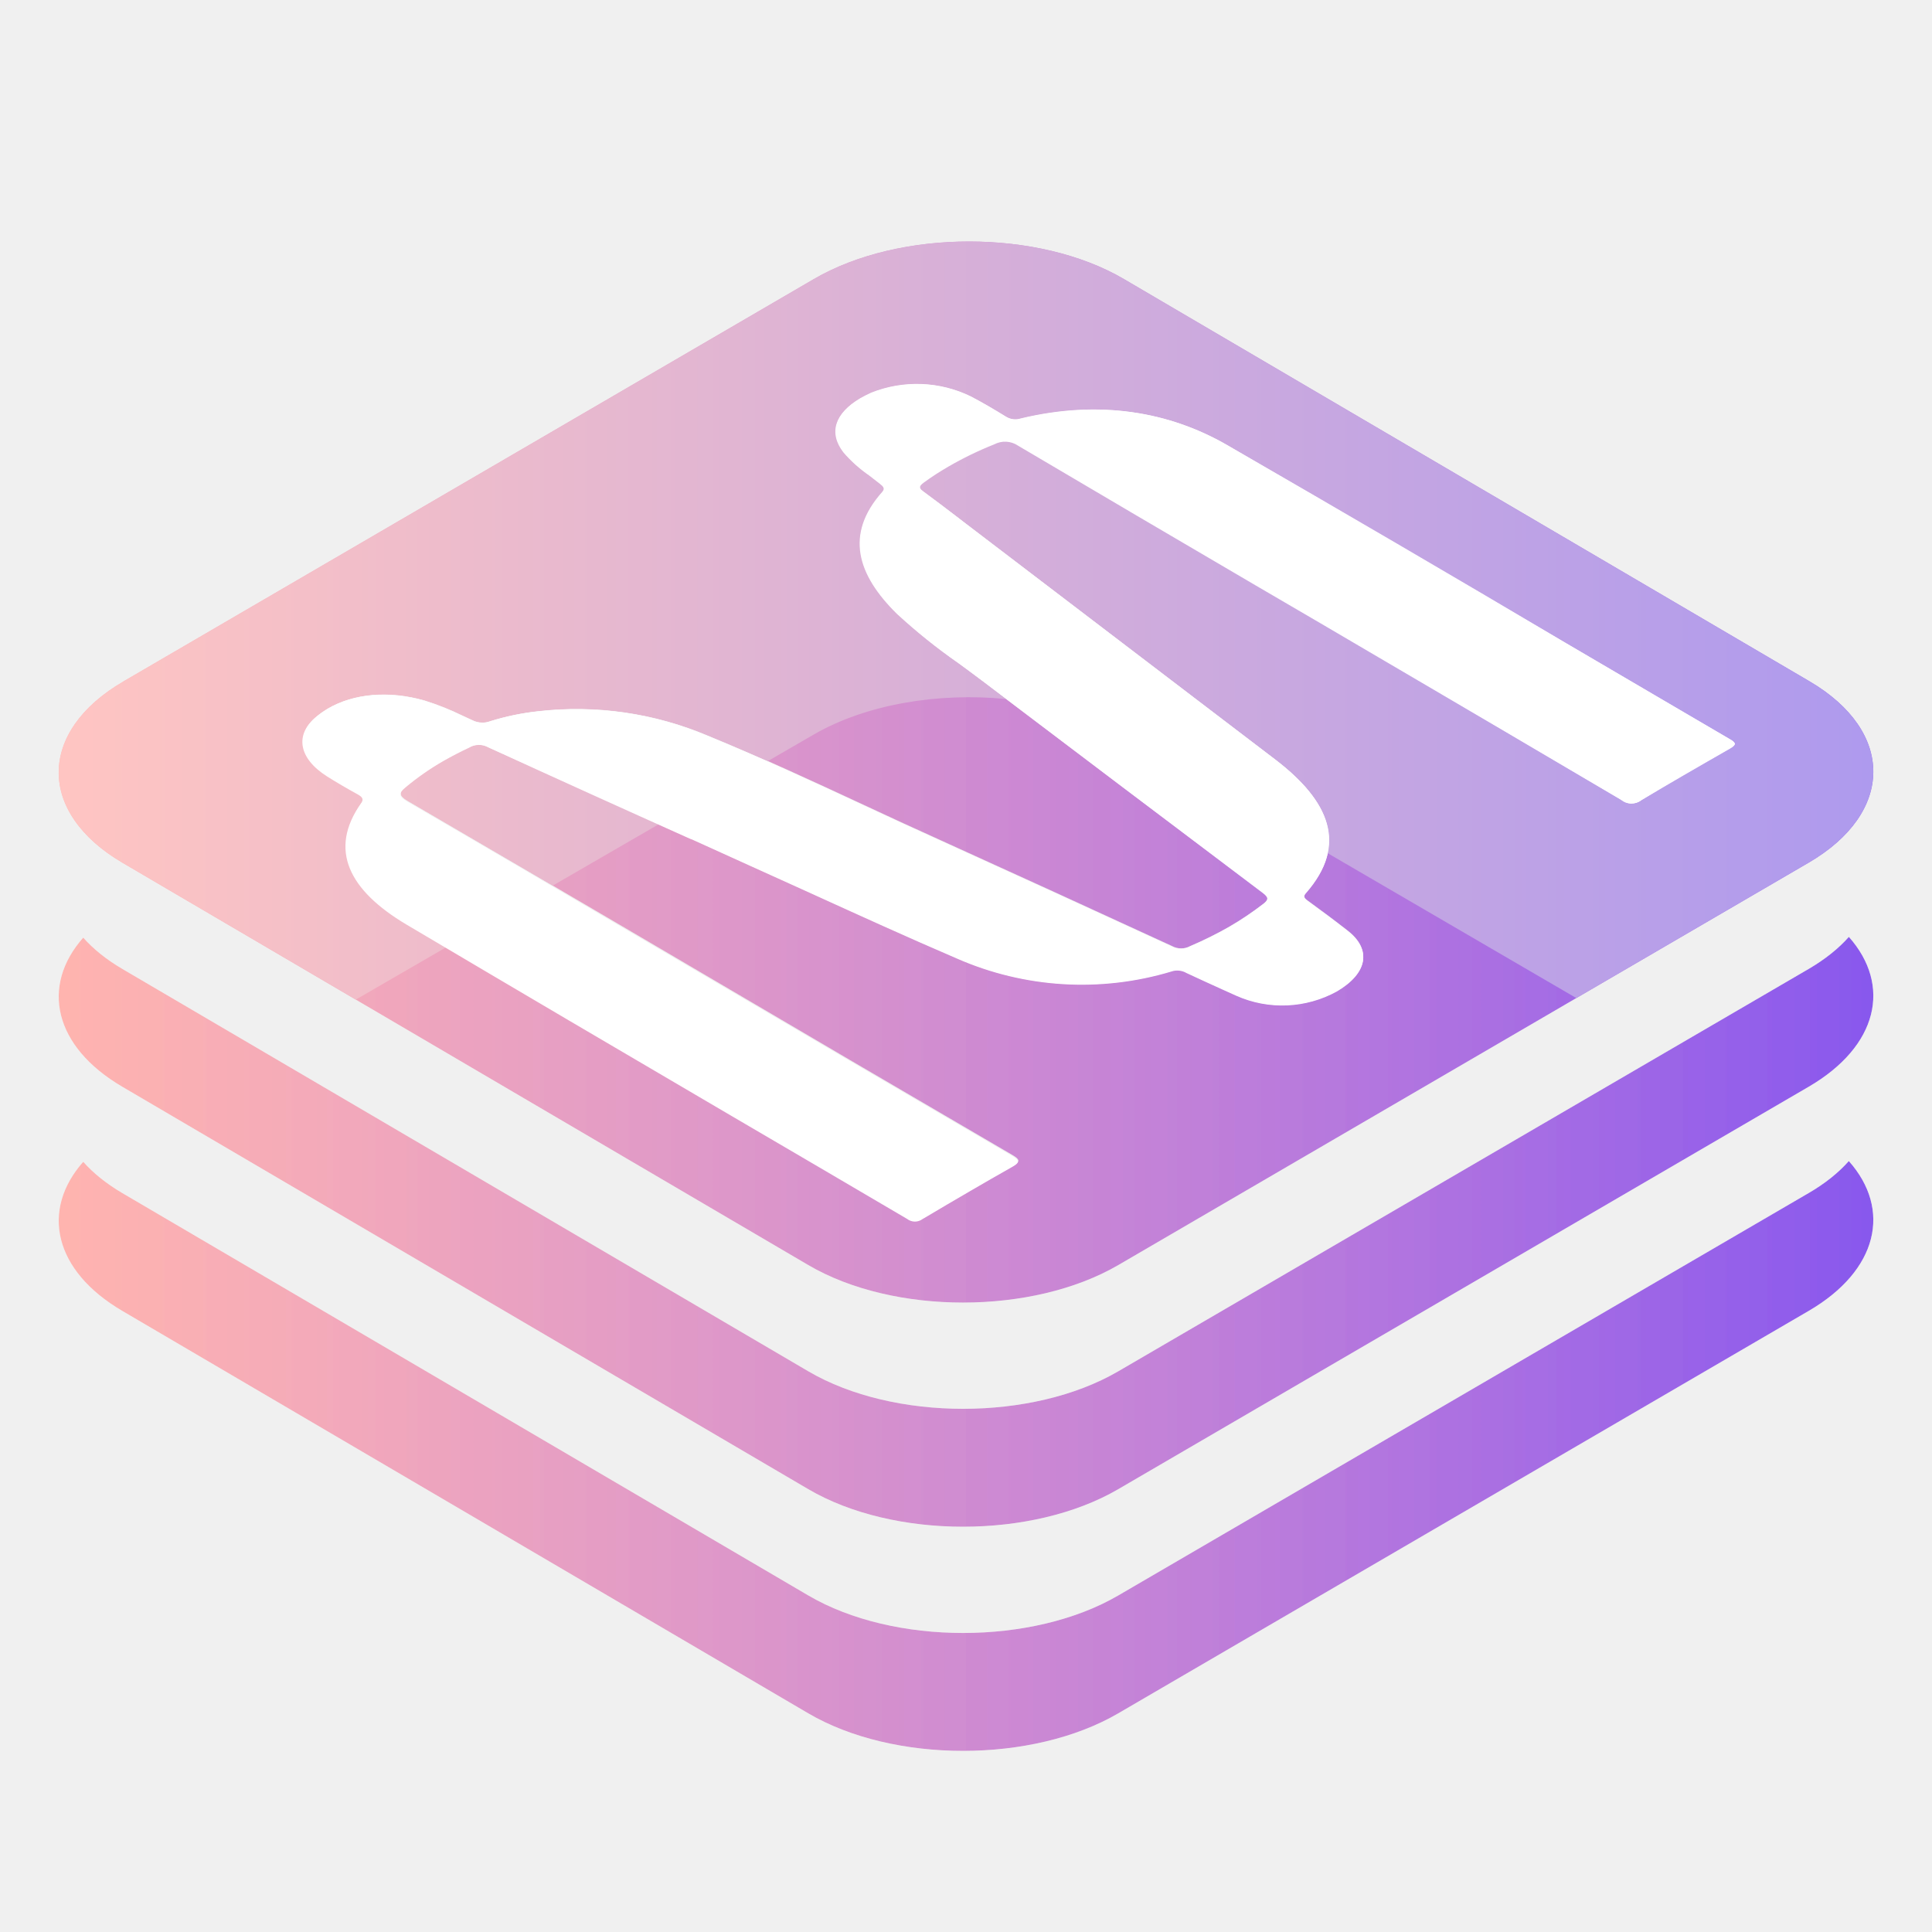
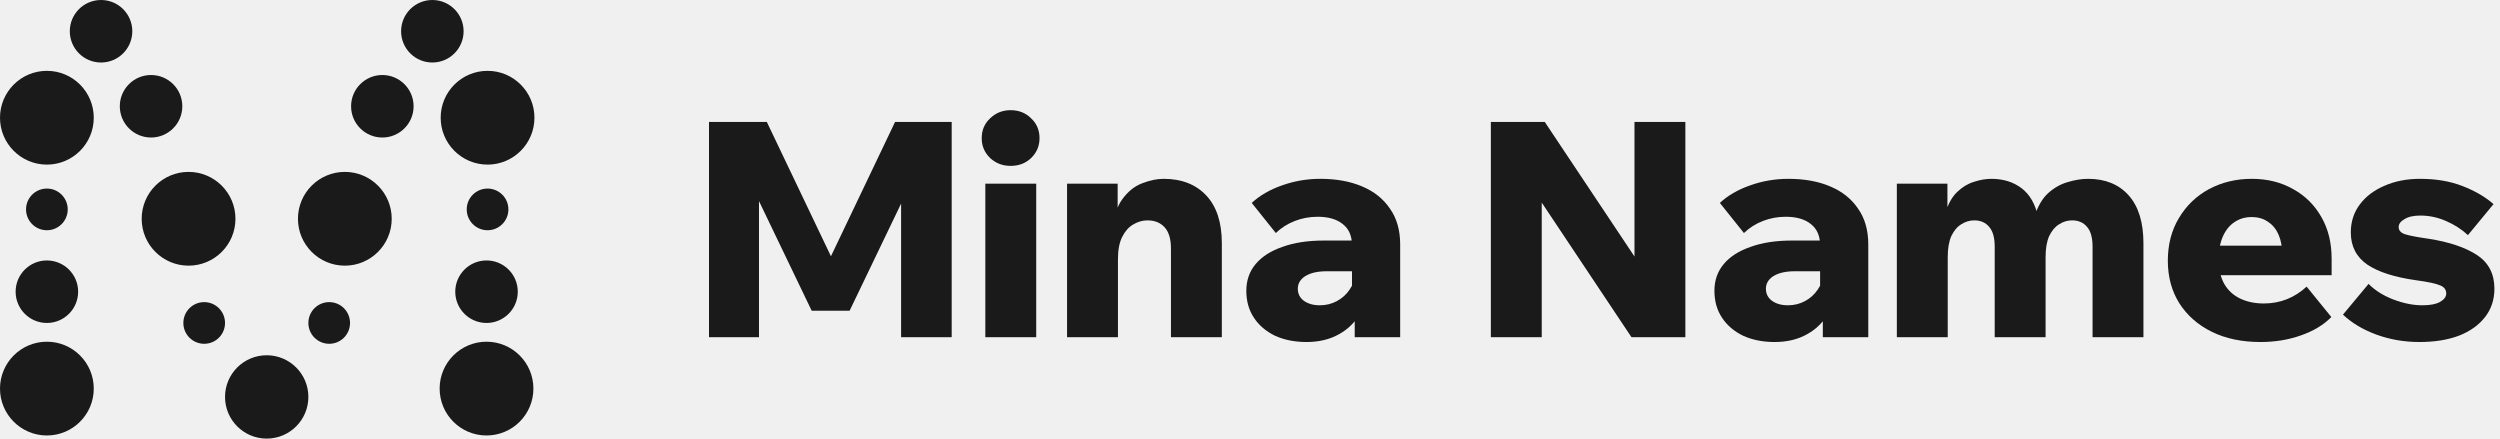
- <svg xmlns="http://www.w3.org/2000/svg" width="40" height="40" viewBox="0 0 40 40" fill="none">
-   <path fill-rule="evenodd" clip-rule="evenodd" d="M38.278 24.038C38.067 24.277 37.79 24.501 37.446 24.701L23.153 33.032C21.375 34.068 18.501 34.068 16.735 33.032L2.535 24.703C2.201 24.507 1.93 24.287 1.723 24.054C0.84 25.052 1.109 26.307 2.534 27.142L16.735 35.473C18.502 36.509 21.375 36.509 23.152 35.473L37.445 27.142C38.887 26.302 39.166 25.038 38.278 24.038Z" fill="url(#paint0_linear_45747_281311)" />
-   <g style="mix-blend-mode:color-burn">
-     <path fill-rule="evenodd" clip-rule="evenodd" d="M38.278 24.038C38.067 24.277 37.79 24.501 37.446 24.701L23.153 33.032C21.375 34.068 18.501 34.068 16.735 33.032L2.535 24.703C2.201 24.507 1.93 24.287 1.723 24.054C0.84 25.052 1.109 26.307 2.534 27.142L16.735 35.473C18.502 36.509 21.375 36.509 23.152 35.473L37.445 27.142C38.887 26.302 39.166 25.038 38.278 24.038Z" fill="url(#paint1_linear_45747_281311)" />
-   </g>
-   <path fill-rule="evenodd" clip-rule="evenodd" d="M38.279 19.397C38.067 19.636 37.79 19.86 37.446 20.061L23.153 28.391C21.375 29.427 18.501 29.427 16.735 28.391L2.535 20.062C2.201 19.866 1.93 19.646 1.723 19.413C0.84 20.411 1.109 21.666 2.534 22.501L16.735 30.832C18.502 31.868 21.375 31.868 23.152 30.832L37.445 22.501C38.887 21.661 39.166 20.398 38.279 19.397Z" fill="url(#paint2_linear_45747_281311)" />
-   <g style="mix-blend-mode:color-burn">
-     <path fill-rule="evenodd" clip-rule="evenodd" d="M38.279 19.397C38.067 19.636 37.79 19.86 37.446 20.061L23.153 28.391C21.375 29.427 18.501 29.427 16.735 28.391L2.535 20.062C2.201 19.866 1.93 19.646 1.723 19.413C0.84 20.411 1.109 21.666 2.534 22.502L16.735 30.832C18.502 31.868 21.375 31.868 23.152 30.832L37.445 22.502C38.887 21.661 39.166 20.398 38.279 19.397Z" fill="url(#paint3_linear_45747_281311)" />
-   </g>
-   <path d="M25.459 19.182C25.196 19.332 24.924 19.467 24.645 19.586C24.587 19.618 24.521 19.635 24.455 19.635C24.388 19.635 24.323 19.618 24.264 19.586C22.656 18.845 21.044 18.108 19.428 17.375C18.909 17.142 18.395 16.903 17.884 16.665C16.825 16.173 15.766 15.682 14.659 15.227C13.548 14.757 12.336 14.582 11.139 14.72C10.805 14.756 10.475 14.825 10.154 14.925C10.094 14.948 10.03 14.958 9.967 14.954C9.903 14.951 9.841 14.935 9.784 14.906L9.589 14.816C9.331 14.689 9.063 14.582 8.789 14.497C8.052 14.287 7.321 14.351 6.788 14.666C6.712 14.71 6.639 14.76 6.57 14.815C6.103 15.186 6.187 15.684 6.784 16.06C6.987 16.195 7.199 16.311 7.416 16.43C7.515 16.486 7.549 16.533 7.488 16.612C6.805 17.578 7.244 18.421 8.422 19.124C10.659 20.454 12.907 21.778 15.166 23.094C16.374 23.802 17.582 24.511 18.79 25.221C18.837 25.256 18.894 25.276 18.952 25.276C19.011 25.276 19.068 25.256 19.114 25.221L19.14 25.206C19.459 25.017 19.776 24.829 20.098 24.643C20.384 24.475 20.674 24.309 20.966 24.145L20.981 24.135C21.134 24.046 21.106 24 20.961 23.914C18.707 22.599 16.46 21.282 14.219 19.963L13.005 19.25C11.487 18.359 9.966 17.469 8.442 16.58C8.257 16.472 8.266 16.402 8.399 16.292C8.645 16.089 8.907 15.908 9.184 15.752C9.349 15.655 9.523 15.563 9.704 15.482C9.764 15.446 9.833 15.426 9.903 15.424C9.973 15.423 10.043 15.44 10.104 15.474C11.504 16.108 12.907 16.739 14.312 17.368H14.32L15.508 17.907C15.931 18.096 16.353 18.289 16.774 18.48C17.78 18.938 18.786 19.396 19.812 19.836C21.214 20.451 22.785 20.546 24.249 20.106C24.301 20.088 24.356 20.081 24.41 20.086C24.464 20.091 24.517 20.108 24.564 20.135C24.812 20.253 25.066 20.367 25.318 20.481L25.595 20.607C25.925 20.753 26.284 20.822 26.645 20.807C27.005 20.792 27.357 20.694 27.674 20.52C28.317 20.146 28.405 19.652 27.895 19.261C27.628 19.053 27.351 18.846 27.071 18.643C27.002 18.592 26.976 18.553 27.034 18.488C27.923 17.481 27.518 16.572 26.41 15.723C24.276 14.095 22.142 12.468 20.007 10.842L19.78 10.668C19.56 10.5 19.34 10.331 19.113 10.166C19.016 10.096 19.032 10.053 19.12 9.987C19.285 9.866 19.456 9.755 19.632 9.653C19.937 9.476 20.255 9.322 20.582 9.192C20.659 9.15 20.746 9.131 20.834 9.136C20.921 9.14 21.006 9.169 21.078 9.219C22.712 10.186 24.352 11.15 26 12.113L27.334 12.891L28.668 13.675C30.302 14.639 31.933 15.601 33.562 16.56C33.621 16.609 33.694 16.637 33.77 16.639C33.846 16.641 33.92 16.618 33.981 16.572L33.997 16.56C34.277 16.39 34.559 16.223 34.843 16.058C35.166 15.869 35.493 15.683 35.82 15.496C35.953 15.422 35.953 15.38 35.82 15.303C34.679 14.637 33.538 13.969 32.397 13.298C30.075 11.932 27.745 10.569 25.407 9.211C24.219 8.524 22.778 8.268 21.138 8.663C21.087 8.68 21.032 8.685 20.978 8.678C20.924 8.671 20.872 8.652 20.826 8.622C20.591 8.481 20.358 8.337 20.103 8.206C19.784 8.051 19.436 7.963 19.081 7.95C18.727 7.937 18.373 7.998 18.043 8.129C17.96 8.167 17.884 8.205 17.815 8.245C17.282 8.555 17.155 8.962 17.468 9.368C17.625 9.55 17.805 9.711 18.002 9.846C18.077 9.903 18.15 9.96 18.221 10.016C18.291 10.073 18.333 10.114 18.269 10.186C17.491 11.062 17.752 11.899 18.572 12.707C18.971 13.078 19.396 13.42 19.843 13.732C20.006 13.852 20.168 13.97 20.328 14.091C22.264 15.557 24.206 17.022 26.154 18.484C26.268 18.569 26.273 18.619 26.162 18.708C25.938 18.881 25.703 19.04 25.458 19.182M2.557 14.107L16.851 5.777C18.629 4.741 21.503 4.741 23.269 5.777L37.466 14.107C39.232 15.144 39.224 16.824 37.446 17.861L23.153 26.192C21.374 27.227 18.501 27.227 16.735 26.192L2.535 17.862C0.768 16.825 0.776 15.144 2.555 14.109" fill="url(#paint4_linear_45747_281311)" />
-   <g style="mix-blend-mode:color-burn">
-     <path d="M25.459 19.182C25.196 19.332 24.924 19.467 24.645 19.586C24.587 19.618 24.521 19.635 24.455 19.635C24.388 19.635 24.323 19.618 24.264 19.586C22.656 18.845 21.044 18.108 19.428 17.375C18.909 17.142 18.395 16.903 17.884 16.665C16.825 16.173 15.766 15.682 14.659 15.227C13.548 14.757 12.336 14.582 11.139 14.72C10.805 14.756 10.475 14.825 10.154 14.925C10.094 14.948 10.03 14.958 9.967 14.954C9.903 14.951 9.841 14.935 9.784 14.906L9.589 14.816C9.331 14.689 9.063 14.582 8.789 14.497C8.052 14.287 7.321 14.351 6.788 14.666C6.712 14.71 6.639 14.76 6.57 14.815C6.103 15.186 6.187 15.684 6.784 16.06C6.987 16.195 7.199 16.311 7.416 16.43C7.515 16.486 7.549 16.533 7.488 16.612C6.805 17.578 7.244 18.421 8.422 19.124C10.659 20.454 12.907 21.778 15.166 23.094C16.374 23.802 17.582 24.511 18.79 25.221C18.837 25.256 18.894 25.276 18.952 25.276C19.011 25.276 19.068 25.256 19.114 25.221L19.14 25.206C19.459 25.017 19.776 24.829 20.098 24.643C20.384 24.475 20.674 24.309 20.966 24.145L20.981 24.135C21.134 24.046 21.106 24 20.961 23.914C18.707 22.599 16.46 21.282 14.219 19.963L13.005 19.25C11.487 18.359 9.966 17.469 8.442 16.58C8.257 16.472 8.266 16.402 8.399 16.292C8.645 16.089 8.907 15.908 9.184 15.752C9.349 15.655 9.523 15.563 9.704 15.482C9.764 15.446 9.833 15.426 9.903 15.424C9.973 15.423 10.043 15.44 10.104 15.474C11.504 16.108 12.907 16.739 14.312 17.368H14.32L15.508 17.907C15.931 18.096 16.353 18.289 16.774 18.48C17.78 18.938 18.786 19.396 19.812 19.836C21.214 20.451 22.785 20.546 24.249 20.106C24.301 20.088 24.356 20.081 24.41 20.086C24.464 20.091 24.517 20.108 24.564 20.135C24.812 20.253 25.066 20.367 25.318 20.481L25.595 20.607C25.925 20.753 26.284 20.822 26.645 20.807C27.005 20.792 27.357 20.694 27.674 20.52C28.317 20.146 28.405 19.652 27.895 19.261C27.628 19.053 27.351 18.846 27.071 18.643C27.002 18.592 26.976 18.553 27.034 18.488C27.923 17.481 27.518 16.572 26.41 15.723C24.276 14.095 22.142 12.468 20.007 10.842L19.78 10.668C19.56 10.5 19.34 10.331 19.113 10.166C19.016 10.096 19.032 10.053 19.12 9.987C19.285 9.866 19.456 9.755 19.632 9.653C19.937 9.476 20.255 9.322 20.582 9.192C20.659 9.15 20.746 9.131 20.834 9.136C20.921 9.14 21.006 9.169 21.078 9.219C22.712 10.186 24.352 11.15 26 12.113L27.334 12.891L28.668 13.675C30.302 14.639 31.933 15.601 33.562 16.56C33.621 16.609 33.694 16.637 33.77 16.639C33.846 16.641 33.92 16.618 33.981 16.572L33.997 16.56C34.277 16.39 34.559 16.223 34.843 16.058C35.166 15.869 35.493 15.683 35.82 15.496C35.953 15.422 35.953 15.38 35.82 15.303C34.679 14.637 33.538 13.969 32.397 13.298C30.075 11.932 27.745 10.569 25.407 9.211C24.219 8.524 22.778 8.268 21.138 8.663C21.087 8.68 21.032 8.685 20.978 8.678C20.924 8.671 20.872 8.652 20.826 8.622C20.591 8.481 20.358 8.337 20.103 8.206C19.784 8.051 19.436 7.963 19.081 7.95C18.727 7.937 18.373 7.998 18.043 8.129C17.96 8.167 17.884 8.205 17.815 8.245C17.282 8.555 17.155 8.962 17.468 9.368C17.625 9.55 17.805 9.711 18.002 9.846C18.077 9.903 18.15 9.96 18.221 10.016C18.291 10.073 18.333 10.114 18.269 10.186C17.491 11.062 17.752 11.899 18.572 12.707C18.971 13.078 19.396 13.42 19.843 13.732C20.006 13.852 20.168 13.97 20.328 14.091C22.264 15.557 24.206 17.022 26.154 18.484C26.268 18.569 26.273 18.619 26.162 18.708C25.938 18.881 25.703 19.04 25.458 19.182M2.557 14.107L16.851 5.777C18.629 4.741 21.503 4.741 23.269 5.777L37.466 14.107C39.232 15.144 39.224 16.824 37.446 17.861L23.153 26.192C21.374 27.227 18.501 27.227 16.735 26.192L2.535 17.862C0.768 16.825 0.776 15.144 2.555 14.109" fill="url(#paint5_linear_45747_281311)" />
-   </g>
-   <path fill-rule="evenodd" clip-rule="evenodd" d="M27.489 17.665C27.642 16.977 27.208 16.335 26.41 15.723C24.276 14.095 22.142 12.468 20.007 10.842L19.78 10.668C19.56 10.5 19.34 10.331 19.113 10.166C19.016 10.096 19.032 10.053 19.12 9.987C19.285 9.866 19.456 9.755 19.632 9.653C19.937 9.476 20.255 9.322 20.582 9.192C20.659 9.15 20.746 9.131 20.834 9.136C20.921 9.14 21.006 9.169 21.078 9.219C22.712 10.186 24.352 11.15 26 12.113L27.334 12.891L28.668 13.675C30.302 14.639 31.933 15.601 33.562 16.56C33.621 16.609 33.694 16.637 33.77 16.639C33.846 16.641 33.92 16.618 33.981 16.572L33.997 16.56C34.277 16.39 34.559 16.223 34.843 16.058C35.097 15.909 35.354 15.762 35.611 15.615C35.681 15.575 35.75 15.536 35.82 15.496C35.953 15.422 35.953 15.38 35.82 15.303C34.679 14.637 33.538 13.969 32.397 13.298C30.075 11.932 27.745 10.569 25.407 9.211C24.219 8.524 22.778 8.268 21.138 8.663C21.087 8.68 21.032 8.685 20.978 8.678C20.924 8.671 20.872 8.652 20.826 8.622C20.799 8.606 20.771 8.589 20.744 8.573C20.536 8.447 20.328 8.322 20.103 8.206C19.784 8.051 19.436 7.963 19.081 7.95C18.727 7.937 18.373 7.998 18.043 8.129C17.96 8.167 17.884 8.205 17.815 8.245C17.282 8.555 17.155 8.962 17.468 9.368C17.625 9.55 17.805 9.711 18.002 9.846C18.077 9.903 18.15 9.96 18.221 10.016C18.291 10.073 18.333 10.114 18.269 10.186C17.491 11.062 17.752 11.899 18.572 12.707C18.971 13.078 19.396 13.42 19.843 13.732C19.879 13.759 19.916 13.785 19.953 13.812C20.079 13.905 20.204 13.997 20.328 14.091C20.496 14.218 20.664 14.346 20.832 14.473C19.431 14.334 17.937 14.578 16.851 15.206L15.899 15.757C15.49 15.576 15.078 15.399 14.659 15.227C13.548 14.757 12.336 14.582 11.139 14.72C10.805 14.756 10.475 14.825 10.154 14.925C10.094 14.948 10.03 14.958 9.967 14.954C9.903 14.951 9.841 14.935 9.784 14.906L9.589 14.816C9.331 14.689 9.063 14.582 8.789 14.497C8.052 14.287 7.321 14.351 6.788 14.666C6.712 14.71 6.639 14.76 6.57 14.815C6.103 15.186 6.187 15.684 6.784 16.06C6.978 16.189 7.18 16.3 7.388 16.415L7.416 16.43C7.515 16.486 7.549 16.533 7.488 16.612C6.805 17.578 7.244 18.421 8.422 19.124C8.695 19.286 8.968 19.448 9.241 19.61L7.366 20.696L2.535 17.862C0.768 16.825 0.776 15.144 2.555 14.109L2.557 14.107L16.851 5.777C18.629 4.741 21.503 4.741 23.269 5.777L37.466 14.107C39.232 15.144 39.224 16.824 37.446 17.861L32.636 20.664L27.489 17.665ZM13.638 17.066L11.445 18.335C10.445 17.75 9.444 17.165 8.442 16.58C8.257 16.472 8.266 16.402 8.399 16.292C8.645 16.089 8.907 15.908 9.184 15.752C9.349 15.655 9.523 15.563 9.704 15.482C9.764 15.446 9.833 15.426 9.903 15.424C9.973 15.423 10.043 15.44 10.104 15.474C11.28 16.007 12.458 16.537 13.638 17.066Z" fill="url(#paint6_linear_45747_281311)" />
-   <path d="M6.781 14.674C7.315 14.359 8.051 14.294 8.783 14.505C9.057 14.59 9.325 14.697 9.583 14.824L9.778 14.914C9.835 14.943 9.897 14.959 9.961 14.962C10.024 14.966 10.088 14.956 10.147 14.933C10.469 14.833 10.799 14.764 11.133 14.728C12.33 14.59 13.542 14.764 14.652 15.235C15.76 15.69 16.819 16.177 17.878 16.673C18.389 16.911 18.903 17.149 19.422 17.383C21.037 18.116 22.649 18.853 24.258 19.594C24.316 19.626 24.382 19.643 24.448 19.643C24.515 19.643 24.581 19.626 24.639 19.594C24.918 19.475 25.19 19.34 25.453 19.19C25.698 19.047 25.933 18.889 26.157 18.716C26.268 18.63 26.263 18.581 26.149 18.492C24.203 17.024 22.262 15.557 20.328 14.09C20.168 13.969 20.005 13.85 19.842 13.73C19.394 13.419 18.968 13.077 18.567 12.707C17.747 11.899 17.486 11.062 18.264 10.186C18.328 10.114 18.288 10.073 18.216 10.016C18.144 9.959 18.072 9.903 17.997 9.846C17.8 9.71 17.62 9.55 17.463 9.368C17.15 8.964 17.279 8.56 17.81 8.245C17.88 8.205 17.956 8.167 18.038 8.129C18.368 7.998 18.722 7.937 19.076 7.95C19.431 7.963 19.779 8.05 20.098 8.206C20.353 8.341 20.586 8.475 20.821 8.622C20.867 8.652 20.919 8.671 20.973 8.678C21.027 8.685 21.082 8.68 21.133 8.663C22.773 8.269 24.214 8.528 25.402 9.211C27.752 10.566 30.083 11.928 32.395 13.298C33.538 13.968 34.68 14.637 35.821 15.306C35.955 15.383 35.946 15.424 35.821 15.498C35.495 15.686 35.168 15.871 34.845 16.06C34.558 16.226 34.275 16.393 33.996 16.56L33.98 16.569C33.92 16.615 33.845 16.639 33.769 16.638C33.693 16.636 33.62 16.608 33.562 16.56C31.934 15.6 30.303 14.642 28.668 13.684L27.334 12.901L26 12.122C24.356 11.16 22.716 10.195 21.079 9.228C21.006 9.178 20.922 9.15 20.834 9.145C20.747 9.14 20.66 9.16 20.582 9.201C20.255 9.331 19.938 9.485 19.633 9.662C19.456 9.764 19.285 9.875 19.12 9.996C19.032 10.062 19.016 10.105 19.113 10.175C19.339 10.341 19.559 10.509 19.781 10.677L20.007 10.851C22.142 12.477 24.276 14.104 26.411 15.733C27.518 16.581 27.924 17.483 27.034 18.498C26.977 18.562 27.002 18.601 27.071 18.652C27.351 18.856 27.625 19.056 27.896 19.271C28.405 19.661 28.317 20.155 27.674 20.53C27.357 20.703 27.005 20.801 26.645 20.816C26.285 20.831 25.926 20.763 25.596 20.616L25.318 20.491C25.066 20.376 24.813 20.262 24.564 20.145C24.517 20.117 24.465 20.101 24.41 20.096C24.356 20.09 24.301 20.097 24.25 20.115C22.785 20.555 21.214 20.46 19.813 19.846C18.787 19.405 17.781 18.947 16.775 18.489C16.353 18.298 15.932 18.106 15.509 17.916L14.32 17.377H14.312C12.909 16.749 11.508 16.114 10.11 15.473C10.048 15.439 9.979 15.421 9.909 15.423C9.838 15.424 9.77 15.444 9.71 15.481C9.528 15.566 9.355 15.657 9.189 15.75C8.907 15.912 8.639 16.098 8.389 16.308C8.256 16.418 8.246 16.488 8.432 16.596C9.958 17.484 11.479 18.374 12.994 19.267L14.208 19.979C16.451 21.298 18.699 22.615 20.951 23.93C21.096 24.016 21.124 24.065 20.971 24.151L20.956 24.16C20.664 24.325 20.375 24.491 20.087 24.659C19.766 24.845 19.448 25.033 19.13 25.222L19.104 25.236C19.058 25.272 19.001 25.292 18.942 25.292C18.884 25.292 18.827 25.272 18.78 25.236C17.574 24.527 16.366 23.818 15.155 23.11C12.901 21.79 10.653 20.467 8.412 19.14C7.23 18.437 6.791 17.594 7.478 16.628C7.534 16.549 7.505 16.502 7.406 16.447C7.188 16.327 6.976 16.204 6.773 16.076C6.177 15.7 6.093 15.202 6.56 14.831C6.63 14.773 6.704 14.721 6.781 14.674Z" fill="white" />
-   <defs>
-     <linearGradient id="paint0_linear_45747_281311" x1="38.785" y1="25.52" x2="1.215" y2="25.52" gradientUnits="userSpaceOnUse">
-       <stop stop-color="#AE9AEE" />
-       <stop offset="1" stop-color="#FFC5C2" />
-     </linearGradient>
-     <linearGradient id="paint1_linear_45747_281311" x1="38.785" y1="25.52" x2="1.215" y2="25.52" gradientUnits="userSpaceOnUse">
-       <stop stop-color="#AE9AEE" />
-       <stop offset="1" stop-color="#FFC5C2" />
-     </linearGradient>
-     <linearGradient id="paint2_linear_45747_281311" x1="38.785" y1="20.878" x2="1.215" y2="20.878" gradientUnits="userSpaceOnUse">
-       <stop stop-color="#AE9AEE" />
-       <stop offset="1" stop-color="#FFC5C2" />
-     </linearGradient>
-     <linearGradient id="paint3_linear_45747_281311" x1="38.785" y1="20.878" x2="1.215" y2="20.878" gradientUnits="userSpaceOnUse">
-       <stop stop-color="#AE9AEE" />
-       <stop offset="1" stop-color="#FFC5C2" />
-     </linearGradient>
-     <linearGradient id="paint4_linear_45747_281311" x1="38.785" y1="15.984" x2="1.215" y2="15.984" gradientUnits="userSpaceOnUse">
-       <stop stop-color="#AE9AEE" />
-       <stop offset="1" stop-color="#FFC5C2" />
-     </linearGradient>
-     <linearGradient id="paint5_linear_45747_281311" x1="38.785" y1="15.984" x2="1.215" y2="15.984" gradientUnits="userSpaceOnUse">
-       <stop stop-color="#AE9AEE" />
-       <stop offset="1" stop-color="#FFC5C2" />
-     </linearGradient>
-     <linearGradient id="paint6_linear_45747_281311" x1="38.785" y1="12.848" x2="1.215" y2="12.848" gradientUnits="userSpaceOnUse">
-       <stop stop-color="#AE9AEE" />
-       <stop offset="1" stop-color="#FFC5C2" />
-     </linearGradient>
-   </defs>
+ <svg xmlns="http://www.w3.org/2000/svg" width="228" height="40" viewBox="0 0 228 40" fill="none">
+   <path fill-rule="evenodd" clip-rule="evenodd" d="M6.366 2.85C6.366 4.425 7.642 5.701 9.216 5.701C10.79 5.701 12.066 4.425 12.066 2.85C12.066 1.276 10.79 0 9.216 0C7.642 0 6.366 1.276 6.366 2.85ZM28.123 36.2C28.123 38.298 26.422 40 24.323 40C22.224 40 20.523 38.298 20.523 36.2C20.523 34.101 22.224 32.399 24.323 32.399C26.422 32.399 28.123 34.101 28.123 36.2ZM18.622 31.354C17.573 31.354 16.722 30.503 16.722 29.454C16.722 28.404 17.573 27.553 18.622 27.553C19.672 27.553 20.523 28.404 20.523 29.454C20.523 30.503 19.672 31.354 18.622 31.354ZM2.375 19.097C2.375 20.147 3.226 20.998 4.276 20.998C5.325 20.998 6.176 20.147 6.176 19.097C6.176 18.048 5.325 17.197 4.276 17.197C3.226 17.197 2.375 18.048 2.375 19.097ZM44.465 20.998C43.416 20.998 42.565 20.147 42.565 19.097C42.565 18.048 43.416 17.197 44.465 17.197C45.515 17.197 46.366 18.048 46.366 19.097C46.366 20.147 45.515 20.998 44.465 20.998ZM8.551 10.736C8.551 13.098 6.637 15.012 4.276 15.012C1.914 15.012 0 13.098 0 10.736C0 8.375 1.914 6.461 4.276 6.461C6.637 6.461 8.551 8.375 8.551 10.736ZM4.276 39.715C6.637 39.715 8.551 37.801 8.551 35.44C8.551 33.078 6.637 31.164 4.276 31.164C1.914 31.164 0 33.078 0 35.44C0 37.801 1.914 39.715 4.276 39.715ZM21.473 19.953C21.473 22.314 19.558 24.228 17.197 24.228C14.836 24.228 12.921 22.314 12.921 19.953C12.921 17.591 14.836 15.677 17.197 15.677C19.558 15.677 21.473 17.591 21.473 19.953ZM13.777 12.542C12.203 12.542 10.926 11.265 10.926 9.691C10.926 8.117 12.203 6.841 13.777 6.841C15.351 6.841 16.627 8.117 16.627 9.691C16.627 11.265 15.351 12.542 13.777 12.542ZM1.425 26.603C1.425 28.177 2.701 29.454 4.275 29.454C5.85 29.454 7.126 28.177 7.126 26.603C7.126 25.029 5.85 23.753 4.275 23.753C2.701 23.753 1.425 25.029 1.425 26.603ZM39.43 5.701C41.004 5.701 42.281 4.425 42.281 2.85C42.281 1.276 41.004 0 39.43 0C37.856 0 36.58 1.276 36.58 2.85C36.58 4.425 37.856 5.701 39.43 5.701ZM31.924 29.454C31.924 30.503 31.073 31.354 30.024 31.354C28.974 31.354 28.124 30.503 28.124 29.454C28.124 28.404 28.974 27.553 30.024 27.553C31.073 27.553 31.924 28.404 31.924 29.454ZM44.466 15.012C42.104 15.012 40.19 13.098 40.19 10.736C40.19 8.375 42.104 6.461 44.466 6.461C46.827 6.461 48.741 8.375 48.741 10.736C48.741 13.098 46.827 15.012 44.466 15.012ZM40.095 35.44C40.095 37.801 42.009 39.715 44.371 39.715C46.732 39.715 48.646 37.801 48.646 35.44C48.646 33.078 46.732 31.164 44.371 31.164C42.009 31.164 40.095 33.078 40.095 35.44ZM31.449 24.228C29.088 24.228 27.173 22.314 27.173 19.953C27.173 17.591 29.088 15.677 31.449 15.677C33.81 15.677 35.724 17.591 35.724 19.953C35.724 22.314 33.81 24.228 31.449 24.228ZM37.72 9.691C37.72 11.265 36.444 12.542 34.869 12.542C33.295 12.542 32.019 11.265 32.019 9.691C32.019 8.117 33.295 6.841 34.869 6.841C36.444 6.841 37.72 8.117 37.72 9.691ZM44.371 29.454C45.945 29.454 47.221 28.177 47.221 26.603C47.221 25.029 45.945 23.753 44.371 23.753C42.797 23.753 41.52 25.029 41.52 26.603C41.52 28.177 42.797 29.454 44.371 29.454Z" fill="#1A1A1B" />
+   <path d="M213.679 28.693L216.013 25.892C216.617 26.497 217.377 26.973 218.292 27.32C219.207 27.668 220.086 27.842 220.928 27.842C221.624 27.842 222.155 27.741 222.521 27.54C222.905 27.32 223.097 27.064 223.097 26.771C223.097 26.423 222.914 26.176 222.548 26.03C222.182 25.865 221.459 25.709 220.379 25.563C218.402 25.288 216.91 24.812 215.903 24.135C214.896 23.439 214.393 22.46 214.393 21.197C214.393 20.227 214.667 19.375 215.216 18.643C215.766 17.911 216.516 17.343 217.468 16.941C218.42 16.52 219.5 16.309 220.708 16.309C222.173 16.309 223.464 16.529 224.58 16.968C225.715 17.407 226.658 17.956 227.409 18.616L225.075 21.444C224.507 20.913 223.839 20.483 223.07 20.153C222.319 19.824 221.541 19.659 220.736 19.659C220.113 19.659 219.628 19.769 219.281 19.989C218.933 20.19 218.759 20.428 218.759 20.703C218.759 21.014 218.951 21.233 219.335 21.362C219.738 21.49 220.452 21.627 221.477 21.773C223.363 22.066 224.837 22.561 225.898 23.256C226.96 23.952 227.491 24.977 227.491 26.332C227.491 27.32 227.207 28.181 226.64 28.913C226.072 29.645 225.276 30.213 224.251 30.616C223.226 31 222.026 31.192 220.653 31.192C219.262 31.192 217.944 30.963 216.699 30.506C215.473 30.048 214.466 29.444 213.679 28.693Z" fill="#1A1A1B" />
+   <path d="M210.365 26.14L212.617 28.913C211.921 29.627 210.997 30.185 209.843 30.588C208.708 30.991 207.482 31.192 206.164 31.192C204.461 31.192 202.978 30.881 201.715 30.259C200.452 29.636 199.463 28.767 198.75 27.65C198.054 26.533 197.706 25.242 197.706 23.778C197.706 22.295 198.045 20.995 198.722 19.879C199.399 18.744 200.315 17.865 201.468 17.243C202.64 16.62 203.939 16.309 205.367 16.309C206.777 16.309 208.031 16.62 209.129 17.243C210.228 17.847 211.088 18.698 211.711 19.796C212.333 20.876 212.644 22.14 212.644 23.586V23.751H208.141V23.256C208.141 22.542 208.031 21.929 207.811 21.416C207.592 20.904 207.271 20.51 206.85 20.236C206.447 19.943 205.944 19.796 205.34 19.796C204.754 19.796 204.232 19.952 203.775 20.263C203.335 20.556 202.987 20.986 202.731 21.554C202.475 22.121 202.347 22.826 202.347 23.668C202.347 24.565 202.521 25.316 202.868 25.92C203.216 26.506 203.701 26.945 204.324 27.238C204.946 27.531 205.66 27.677 206.466 27.677C207.949 27.677 209.248 27.165 210.365 26.14ZM212.644 25.096H200.479V22.405H212.177L212.644 23.613V25.096Z" fill="#1A1A1B" />
+   <path d="M195.482 30.753H190.841V22.487C190.841 21.682 190.676 21.087 190.347 20.703C190.017 20.3 189.56 20.098 188.974 20.098C188.553 20.098 188.159 20.217 187.793 20.455C187.427 20.675 187.125 21.032 186.887 21.526C186.667 22.021 186.557 22.661 186.557 23.448V30.753H181.917V22.487C181.917 21.682 181.752 21.087 181.422 20.703C181.093 20.3 180.635 20.098 180.049 20.098C179.628 20.098 179.235 20.217 178.869 20.455C178.502 20.675 178.2 21.032 177.962 21.526C177.743 22.021 177.633 22.661 177.633 23.448V30.753H172.992V16.748H177.605V19.467L177.413 19.439C177.669 18.597 178.026 17.956 178.484 17.517C178.96 17.059 179.473 16.748 180.022 16.584C180.571 16.401 181.102 16.309 181.615 16.309C182.695 16.309 183.61 16.593 184.361 17.16C185.111 17.728 185.615 18.597 185.871 19.769H185.541C185.834 18.835 186.246 18.121 186.777 17.627C187.326 17.133 187.921 16.794 188.562 16.611C189.221 16.41 189.843 16.309 190.429 16.309C192.003 16.309 193.239 16.812 194.136 17.819C195.033 18.826 195.482 20.282 195.482 22.185V30.753Z" fill="#1A1A1B" />
+   <path d="M170.387 30.753H166.241V27.897L165.994 27.65V22.378C165.994 21.517 165.71 20.867 165.143 20.428C164.593 19.989 163.834 19.769 162.863 19.769C162.131 19.769 161.436 19.897 160.776 20.153C160.117 20.41 159.541 20.776 159.047 21.252L156.85 18.506C157.582 17.828 158.497 17.297 159.596 16.913C160.712 16.51 161.884 16.309 163.111 16.309C164.557 16.309 165.82 16.538 166.9 16.995C167.998 17.453 168.85 18.131 169.454 19.027C170.076 19.906 170.387 20.995 170.387 22.295V30.753ZM161.847 31.192C160.767 31.192 159.806 31 158.964 30.616C158.14 30.213 157.5 29.664 157.042 28.968C156.584 28.272 156.355 27.458 156.355 26.524C156.355 25.572 156.639 24.757 157.207 24.08C157.774 23.403 158.589 22.881 159.651 22.515C160.712 22.13 161.966 21.938 163.413 21.938H166.378V24.739H163.687C162.863 24.739 162.214 24.886 161.738 25.178C161.28 25.471 161.051 25.856 161.051 26.332C161.051 26.789 161.234 27.156 161.6 27.43C161.985 27.705 162.47 27.842 163.056 27.842C163.623 27.842 164.145 27.714 164.621 27.458C165.097 27.201 165.481 26.854 165.774 26.414C166.085 25.975 166.268 25.48 166.323 24.931L167.504 25.426C167.504 26.579 167.266 27.595 166.79 28.474C166.333 29.334 165.673 30.002 164.813 30.478C163.971 30.954 162.982 31.192 161.847 31.192Z" fill="#1A1A1B" />
+   <path d="M140.607 30.753H135.966V11.119H140.881L151.096 26.442H149.064V11.119H153.705V30.753H148.79L138.575 15.43H140.607V30.753Z" fill="#1A1A1B" />
+   <path d="M127.696 30.753H123.55V27.897L123.302 27.65V22.378C123.302 21.517 123.019 20.867 122.451 20.428C121.902 19.989 121.142 19.769 120.172 19.769C119.44 19.769 118.744 19.897 118.085 20.153C117.426 20.41 116.849 20.776 116.355 21.252L114.158 18.506C114.891 17.828 115.806 17.297 116.904 16.913C118.021 16.51 119.193 16.309 120.419 16.309C121.865 16.309 123.129 16.538 124.209 16.995C125.307 17.453 126.158 18.131 126.762 19.027C127.385 19.906 127.696 20.995 127.696 22.295V30.753ZM119.156 31.192C118.076 31.192 117.115 31 116.273 30.616C115.449 30.213 114.808 29.664 114.351 28.968C113.893 28.272 113.664 27.458 113.664 26.524C113.664 25.572 113.948 24.757 114.515 24.08C115.083 23.403 115.897 22.881 116.959 22.515C118.021 22.13 119.275 21.938 120.721 21.938H123.687V24.739H120.996C120.172 24.739 119.522 24.886 119.046 25.178C118.589 25.471 118.36 25.856 118.36 26.332C118.36 26.789 118.543 27.156 118.909 27.43C119.293 27.705 119.778 27.842 120.364 27.842C120.932 27.842 121.453 27.714 121.929 27.458C122.405 27.201 122.79 26.854 123.083 26.414C123.394 25.975 123.577 25.48 123.632 24.931L124.813 25.426C124.813 26.579 124.575 27.595 124.099 28.474C123.641 29.334 122.982 30.002 122.122 30.478C121.28 30.954 120.291 31.192 119.156 31.192Z" fill="#1A1A1B" />
+   <path d="M111.431 30.753H106.79V22.652C106.79 21.792 106.598 21.151 106.213 20.73C105.829 20.309 105.307 20.098 104.648 20.098C104.191 20.098 103.751 20.227 103.33 20.483C102.927 20.721 102.598 21.096 102.342 21.609C102.085 22.121 101.957 22.799 101.957 23.641V30.753H97.316V16.748H101.93V21.169H101.408C101.536 19.851 101.856 18.844 102.369 18.149C102.882 17.453 103.477 16.977 104.154 16.721C104.85 16.446 105.509 16.309 106.131 16.309C107.76 16.309 109.051 16.812 110.003 17.819C110.955 18.826 111.431 20.282 111.431 22.185V30.753Z" fill="#1A1A1B" />
+   <path d="M94.502 30.753H89.862V16.748H94.502V30.753ZM92.168 15.128C91.436 15.128 90.814 14.89 90.301 14.414C89.788 13.92 89.532 13.316 89.532 12.602C89.532 11.87 89.788 11.265 90.301 10.79C90.814 10.295 91.436 10.048 92.168 10.048C92.919 10.048 93.541 10.295 94.036 10.79C94.548 11.265 94.805 11.87 94.805 12.602C94.805 13.316 94.548 13.92 94.036 14.414C93.541 14.89 92.919 15.128 92.168 15.128Z" fill="#1A1A1B" />
+   <path d="M77.485 28.336H74.025L66.501 12.684L69.219 12.602V30.753H64.661V11.119H69.933L76.606 25.096H74.959L81.631 11.119H86.794V30.753H82.18V12.602L85.009 12.684L77.485 28.336Z" fill="#1A1A1B" />
</svg>
